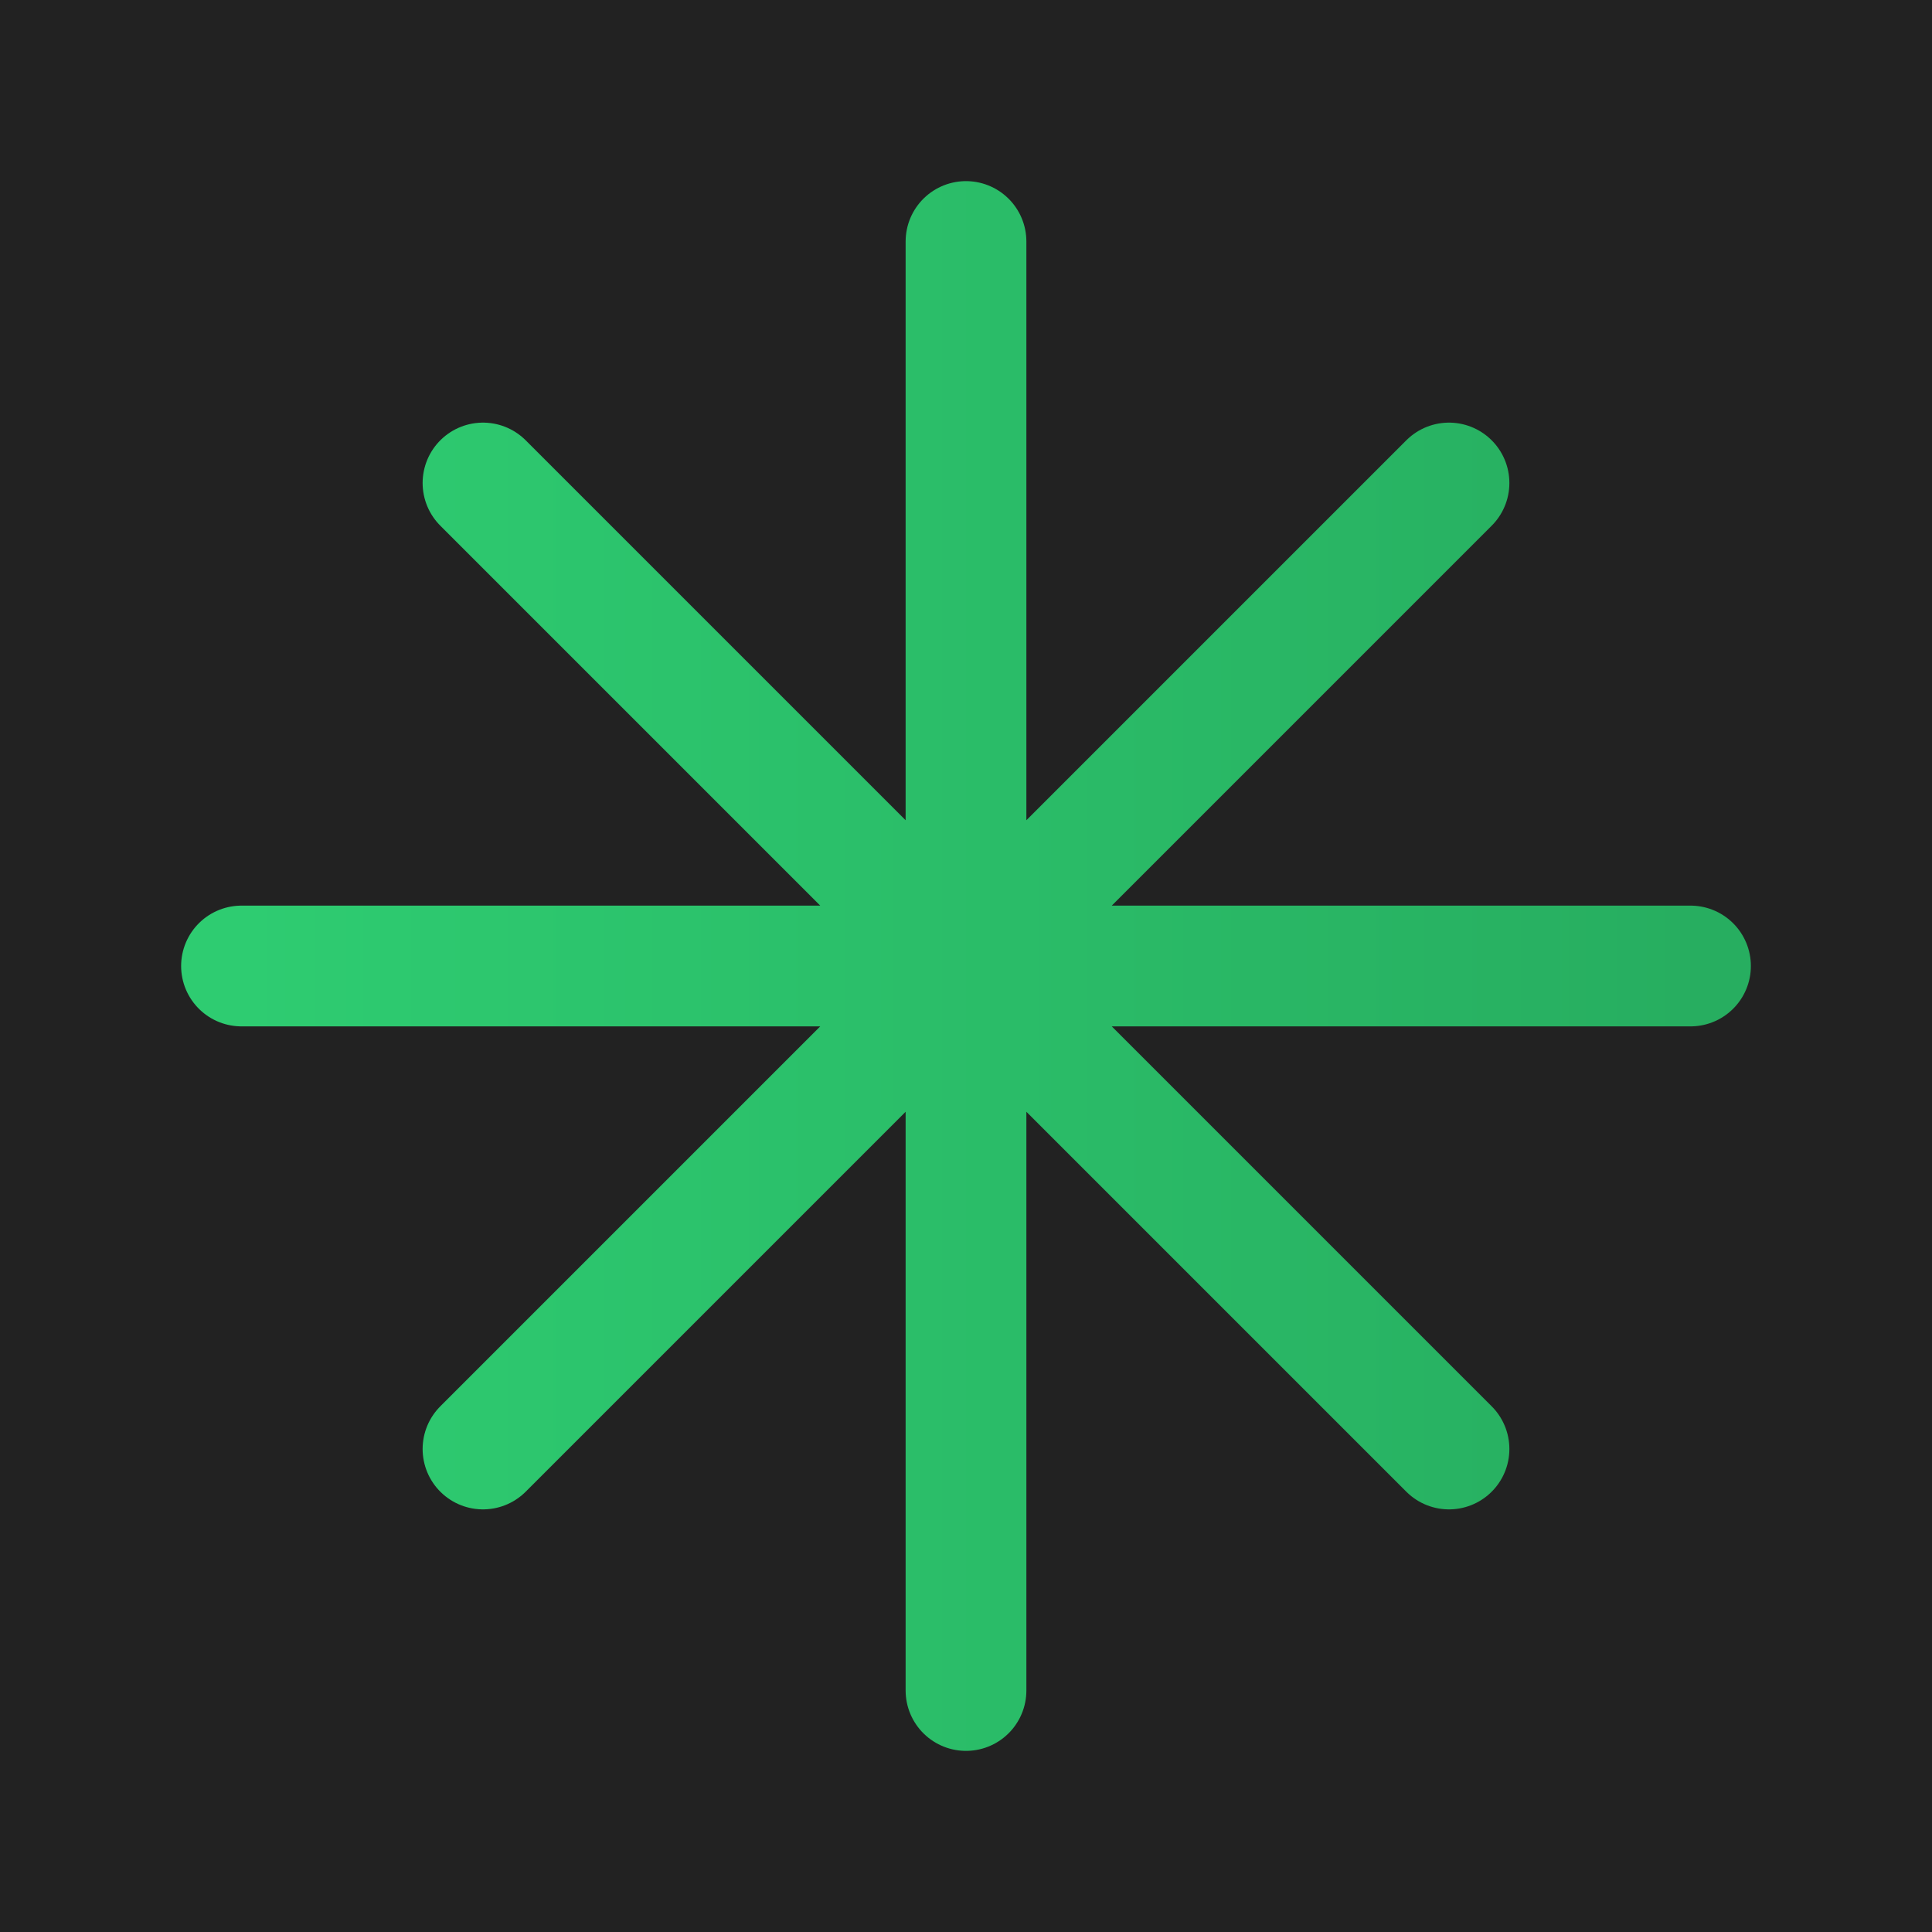
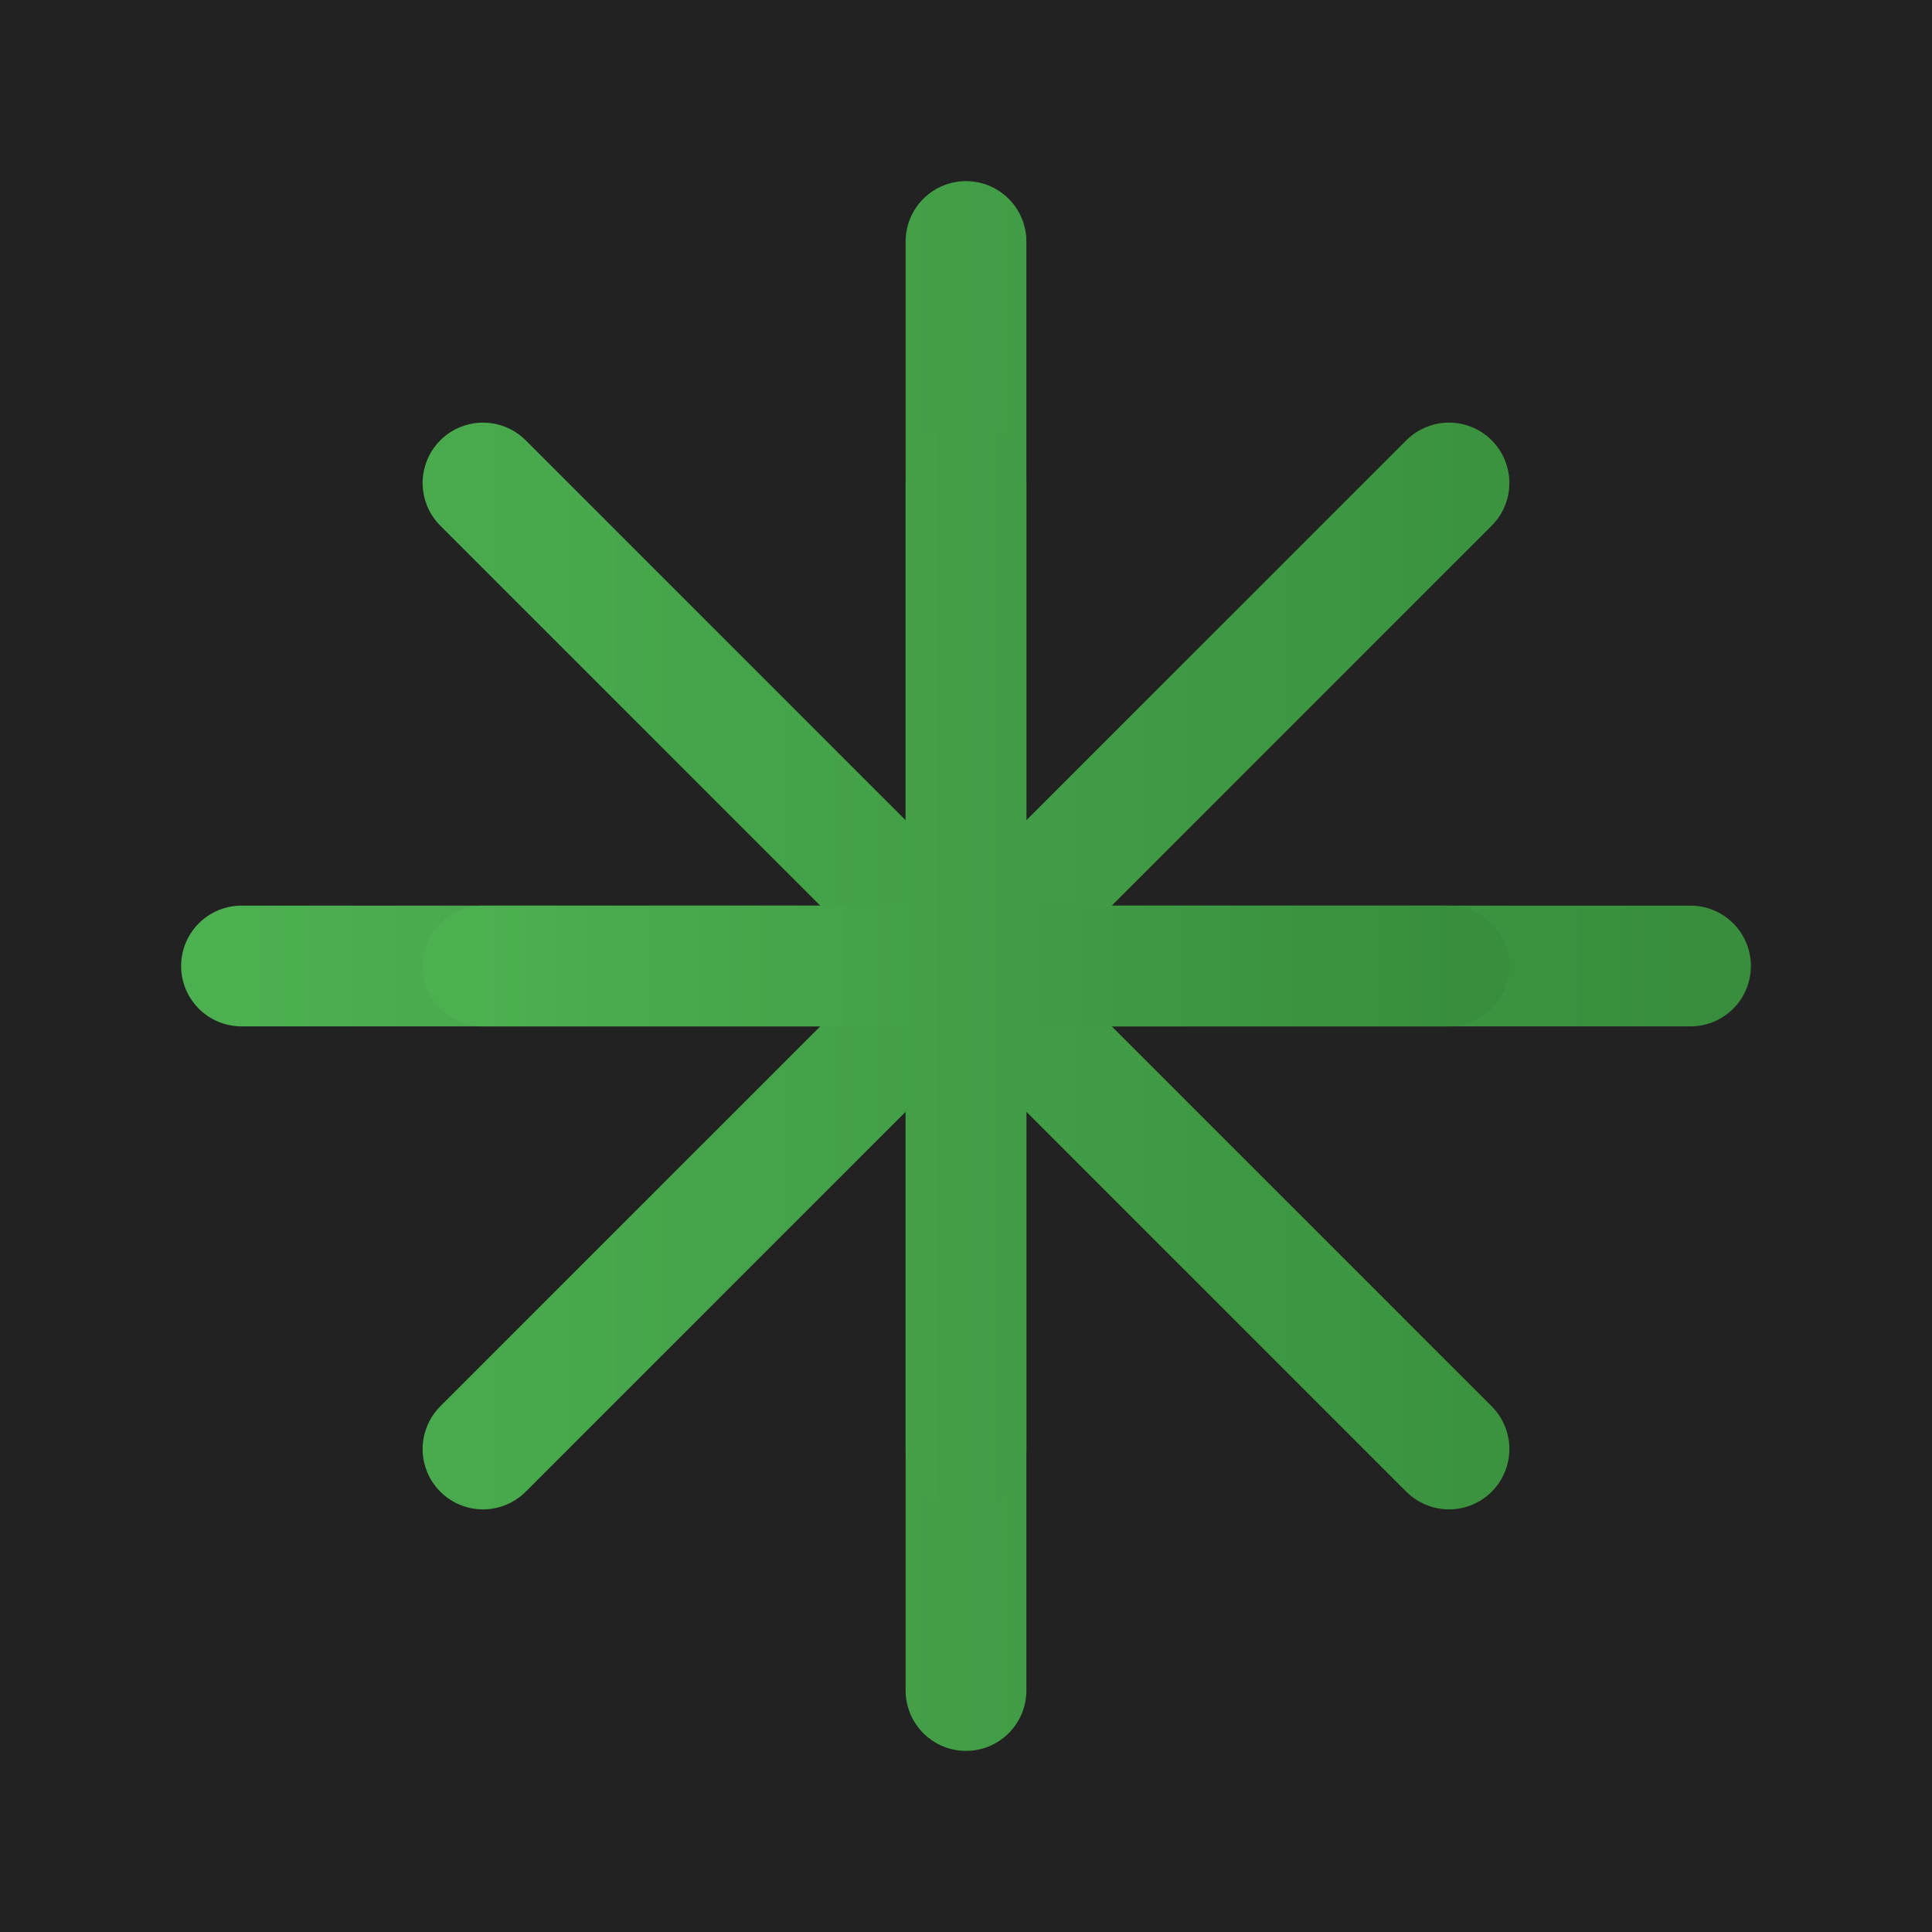
<svg xmlns="http://www.w3.org/2000/svg" width="64" height="64" viewBox="0 0 64 64">
  <defs>
    <linearGradient id="gradient" x1="0%" y1="0%" x2="100%" y2="0%">
-       <stop offset="0%" stop-color="#2ecc71">
-         <animate attributeName="stop-color" values="#2ecc71; #3498db; #9b59b6; #e74c3c; #f39c12; #2ecc71" dur="6s" repeatCount="indefinite" />
+       <stop offset="0%" stop-color="#4CAF50">
+         <animate attributeName="stop-color" values="#4CAF50; #2196F3; #673AB7; #F44336; #FF9800; #4CAF50" dur="6s" repeatCount="indefinite" />
      </stop>
-       <stop offset="100%" stop-color="#27ae60">
-         <animate attributeName="stop-color" values="#27ae60; #3498db; #9b59b6; #e74c3c; #f39c12; #27ae60" dur="6s" repeatCount="indefinite" />
+       <stop offset="100%" stop-color="#388E3C">
+         <animate attributeName="stop-color" values="#388E3C; #2196F3; #673AB7; #F44336; #FF9800; #388E3C" dur="6s" repeatCount="indefinite" />
      </stop>
    </linearGradient>
  </defs>
  <rect x="0" y="0" width="64" height="64" fill="#222" />
  <path d="M16 16 L48 48 M48 16 L16 48 M32 8 L32 56 M8 32 L56 32" stroke="url(#gradient)" stroke-width="4" stroke-linecap="round" />
+   <path d="M32 16 L32 48 M16 32 L48 32" stroke="url(#gradient)" stroke-width="4" stroke-linecap="round" />
</svg>
